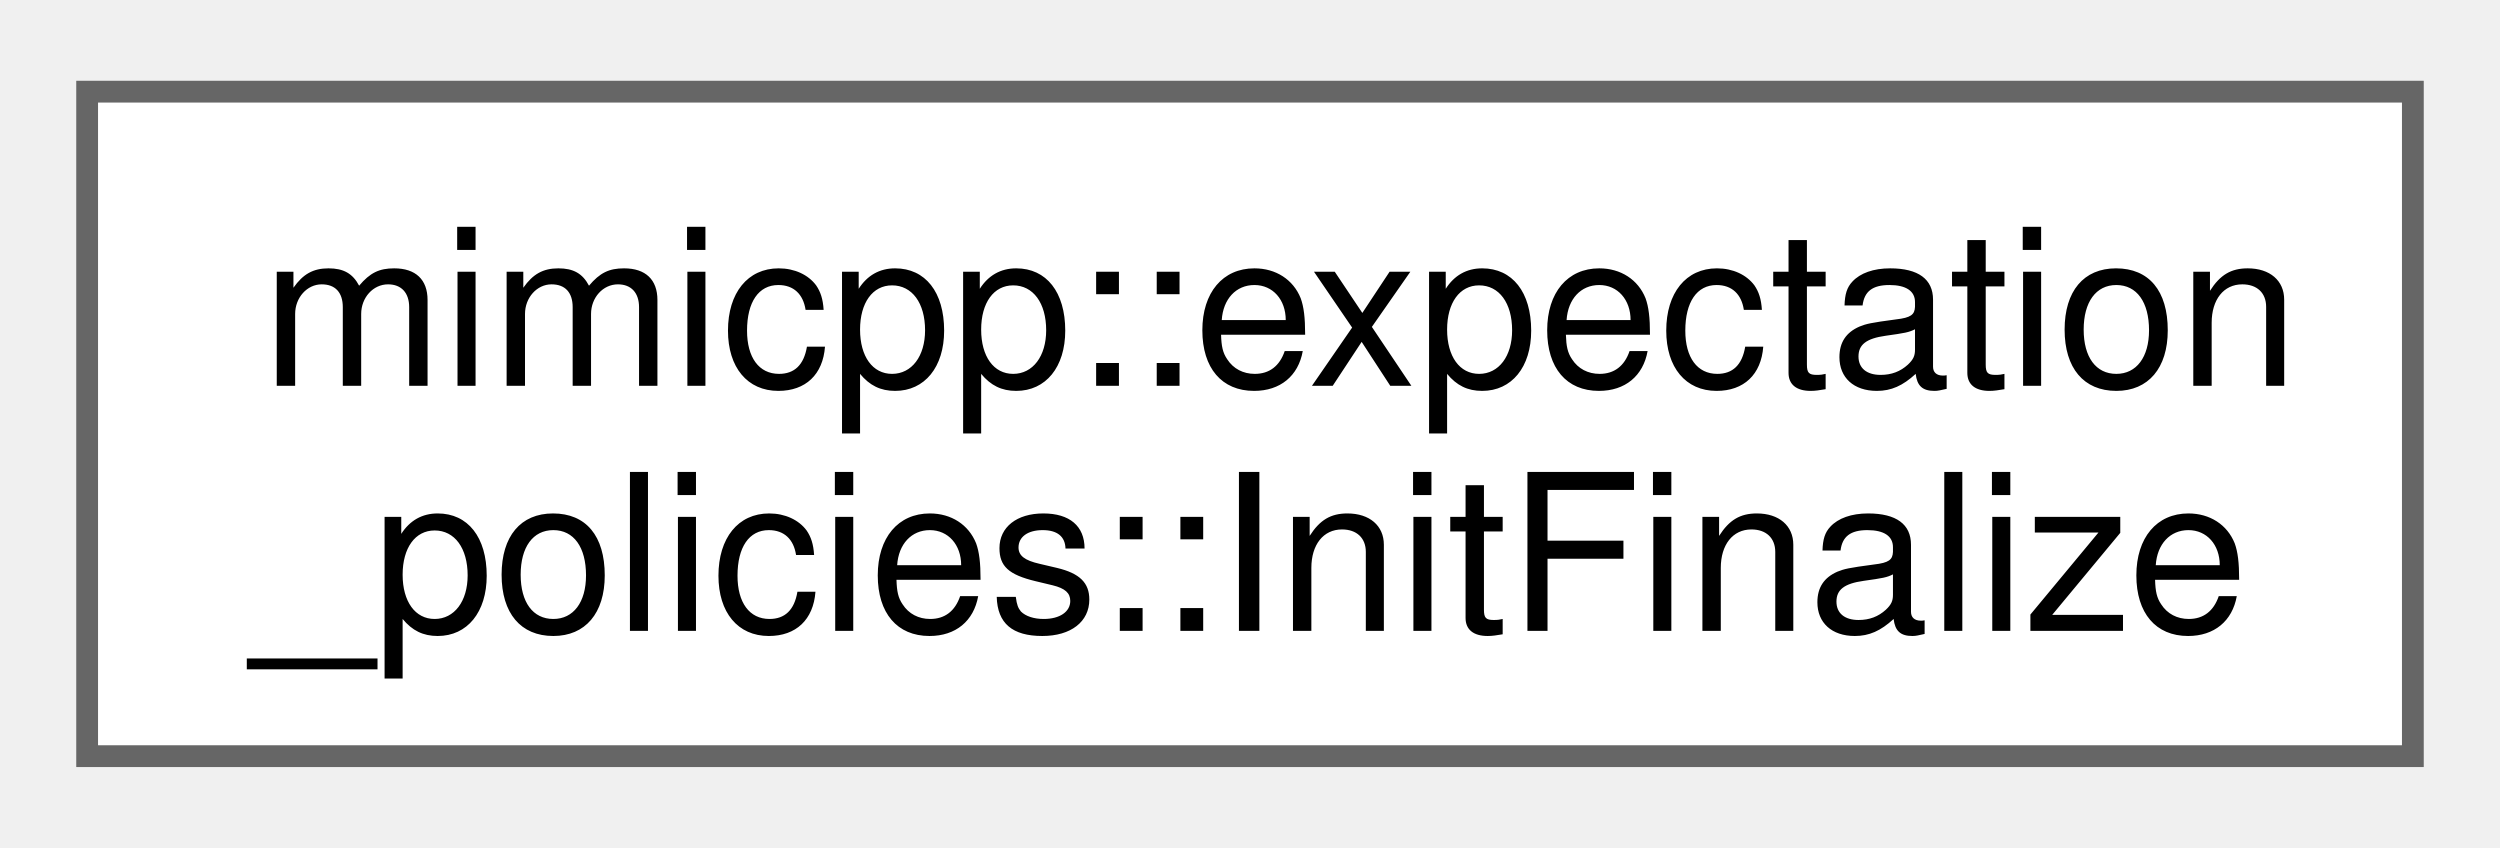
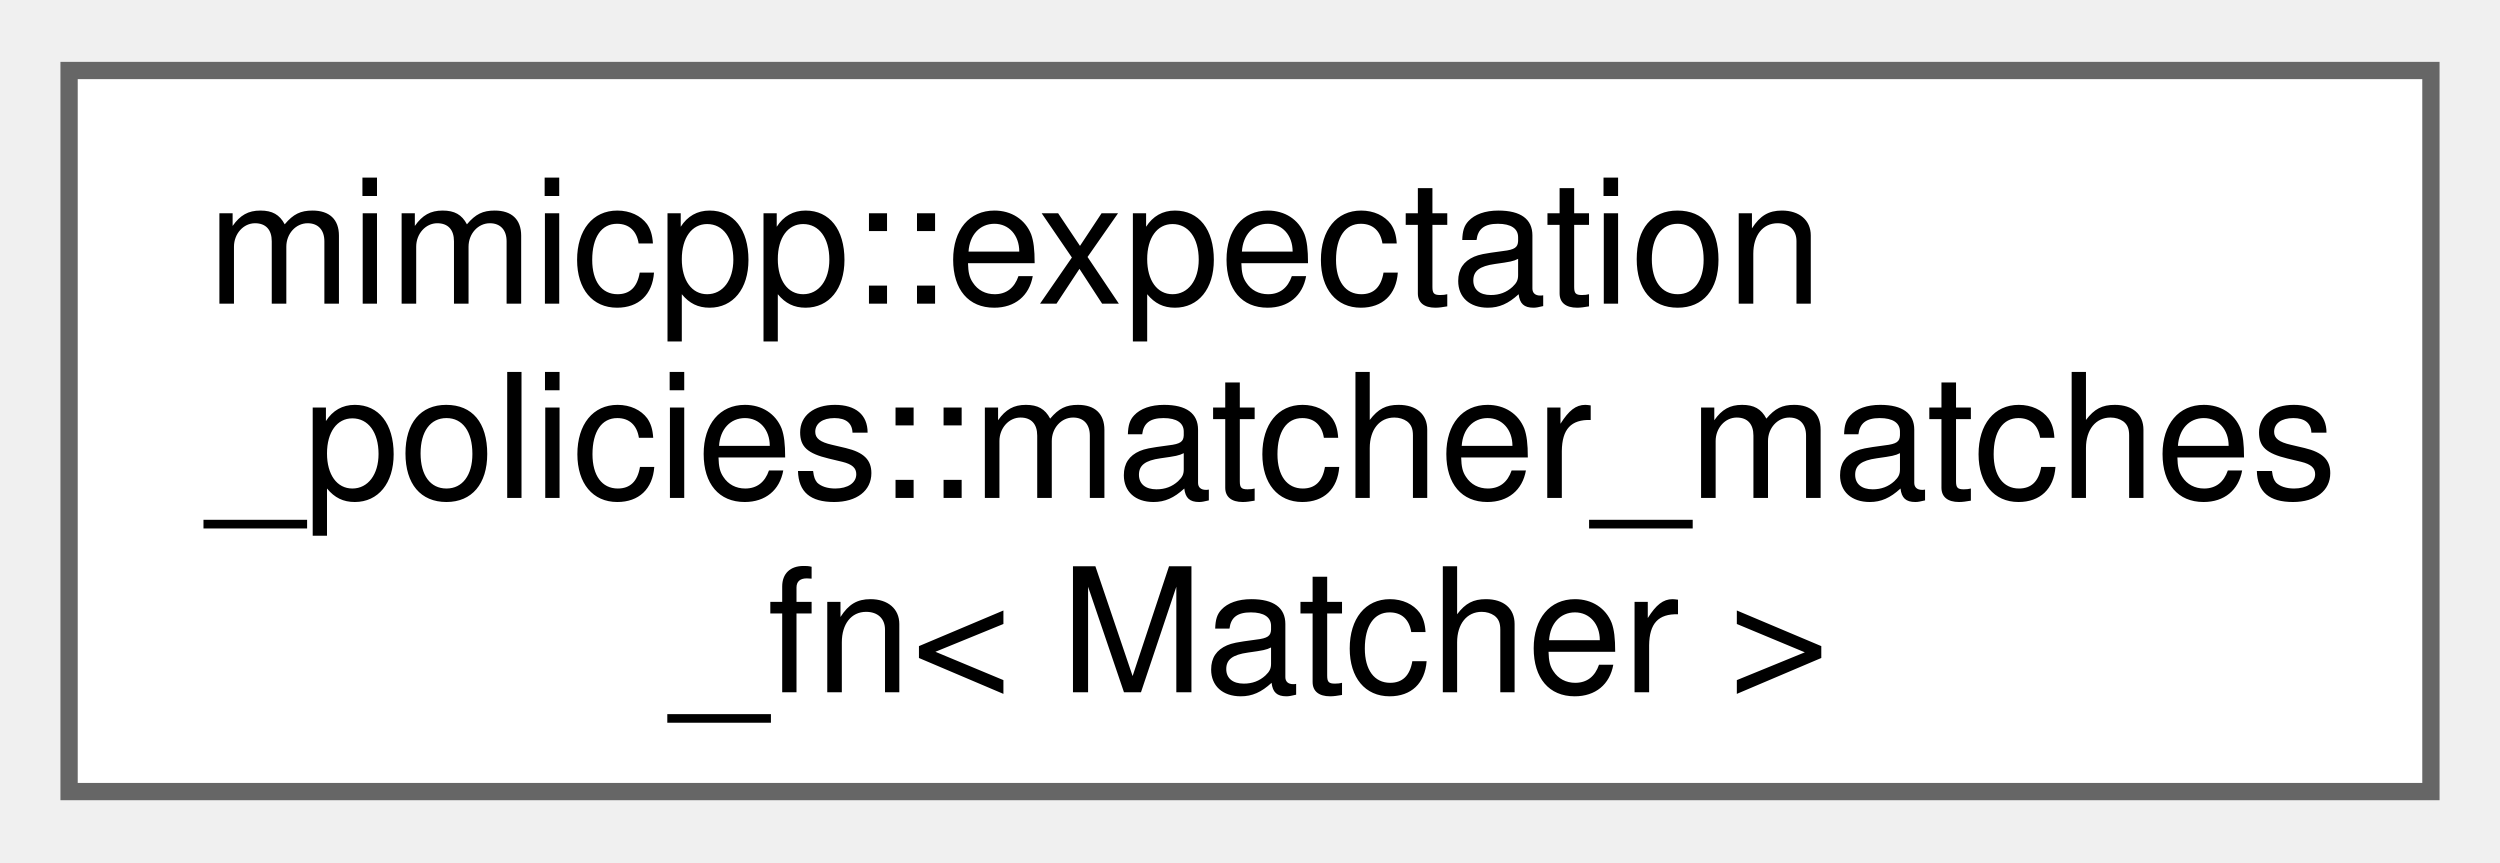
- <svg xmlns="http://www.w3.org/2000/svg" xmlns:xlink="http://www.w3.org/1999/xlink" width="115pt" height="39pt" viewBox="0.00 0.00 114.75 38.50">
-   <g id="graph0" class="graph" transform="scale(1 1) rotate(0) translate(4 34.5)">
+ <svg xmlns="http://www.w3.org/2000/svg" xmlns:xlink="http://www.w3.org/1999/xlink" width="145pt" height="50pt" viewBox="0.00 0.00 144.75 49.75">
+   <g id="graph0" class="graph" transform="scale(1 1) rotate(0) translate(4 45.75)">
    <g id="Node000000" class="node">
      <g id="a_Node000000">
-         <a xlink:href="d2/d77/classmimicpp_1_1expectation__policies_1_1_init_finalize.html" target="_top" xlink:title=" ">
-           <polygon fill="white" stroke="#666666" points="106.75,-30.5 0,-30.5 0,0 106.75,0 106.75,-30.5" />
-           <text text-anchor="start" x="8" y="-17" font-family="Helvetica,sans-Serif" font-size="10.00">mimicpp::expectation</text>
-           <text text-anchor="middle" x="53.38" y="-5.75" font-family="Helvetica,sans-Serif" font-size="10.00">_policies::InitFinalize</text>
+         <a xlink:href="d6/de9/structmimicpp_1_1expectation__policies_1_1matcher__matches__fn.html" target="_top" xlink:title=" ">
+           <polygon fill="white" stroke="#666666" points="136.75,-41.75 0,-41.75 0,0 136.75,0 136.75,-41.75" />
+           <text text-anchor="start" x="8" y="-28.25" font-family="Helvetica,sans-Serif" font-size="10.00">mimicpp::expectation</text>
+           <text text-anchor="start" x="8" y="-17" font-family="Helvetica,sans-Serif" font-size="10.00">_policies::matcher_matches</text>
+           <text text-anchor="middle" x="68.38" y="-5.75" font-family="Helvetica,sans-Serif" font-size="10.00">_fn&lt; Matcher &gt;</text>
        </a>
      </g>
    </g>
  </g>
</svg>
